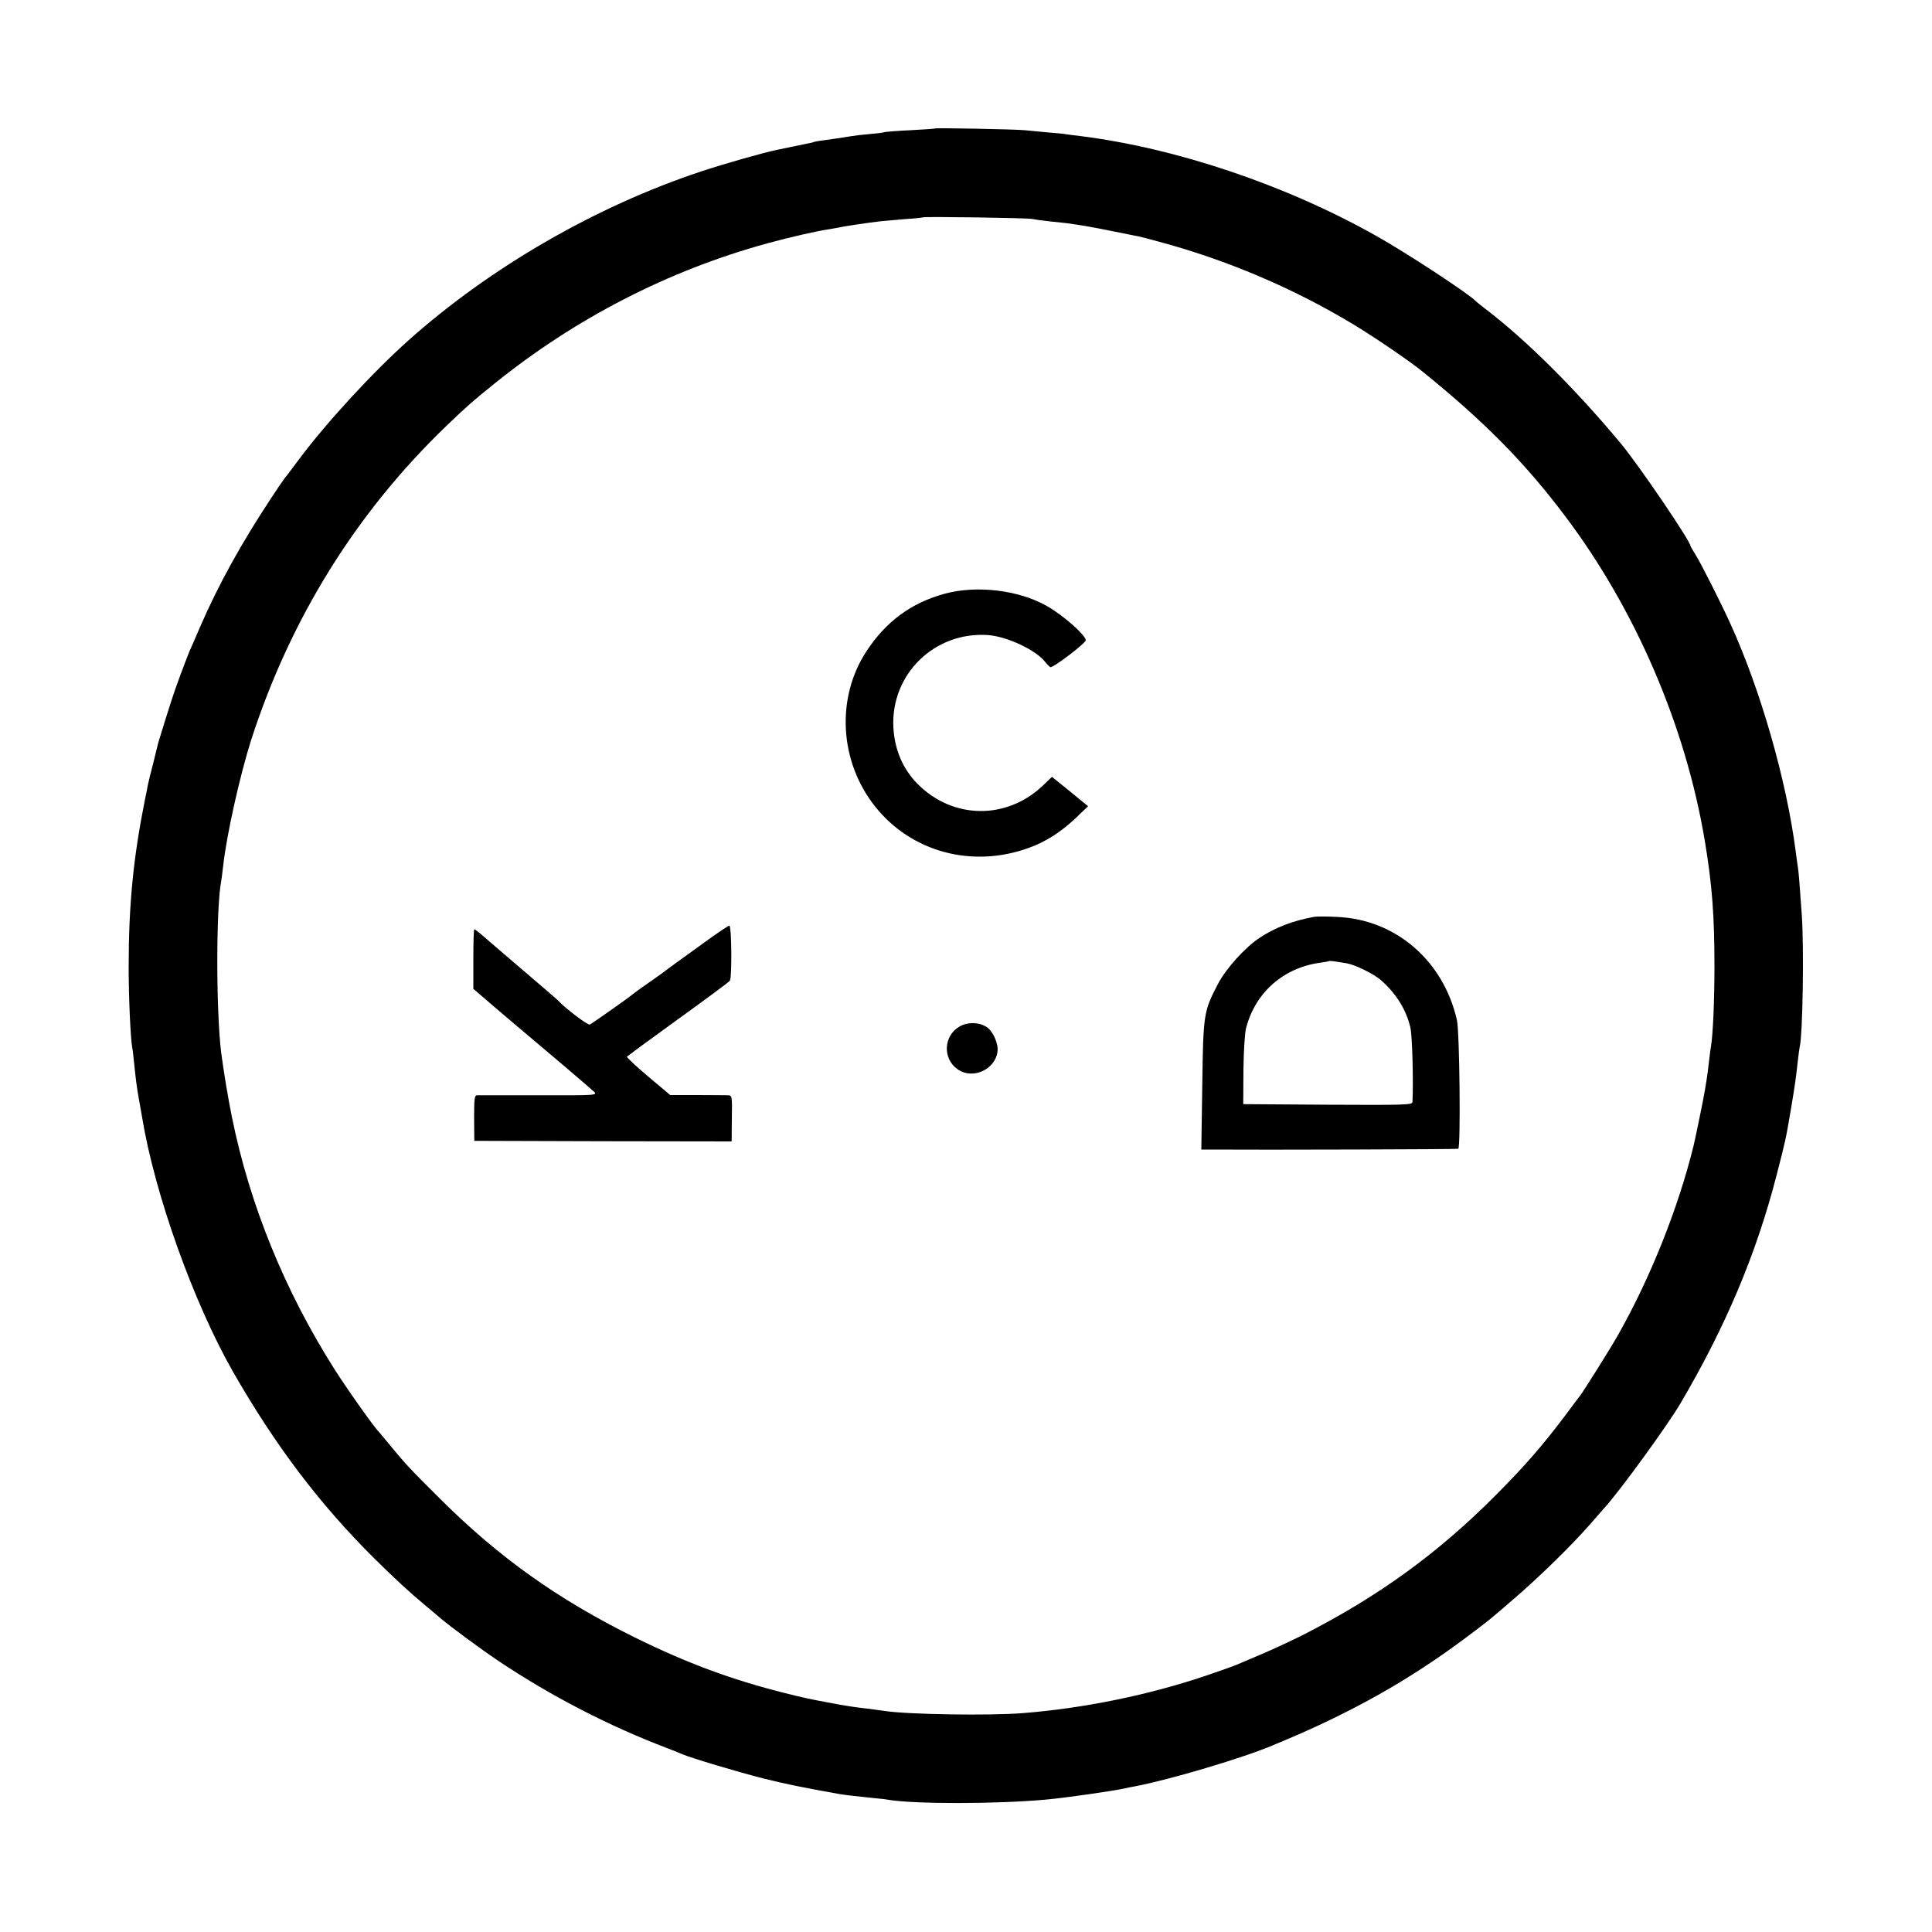
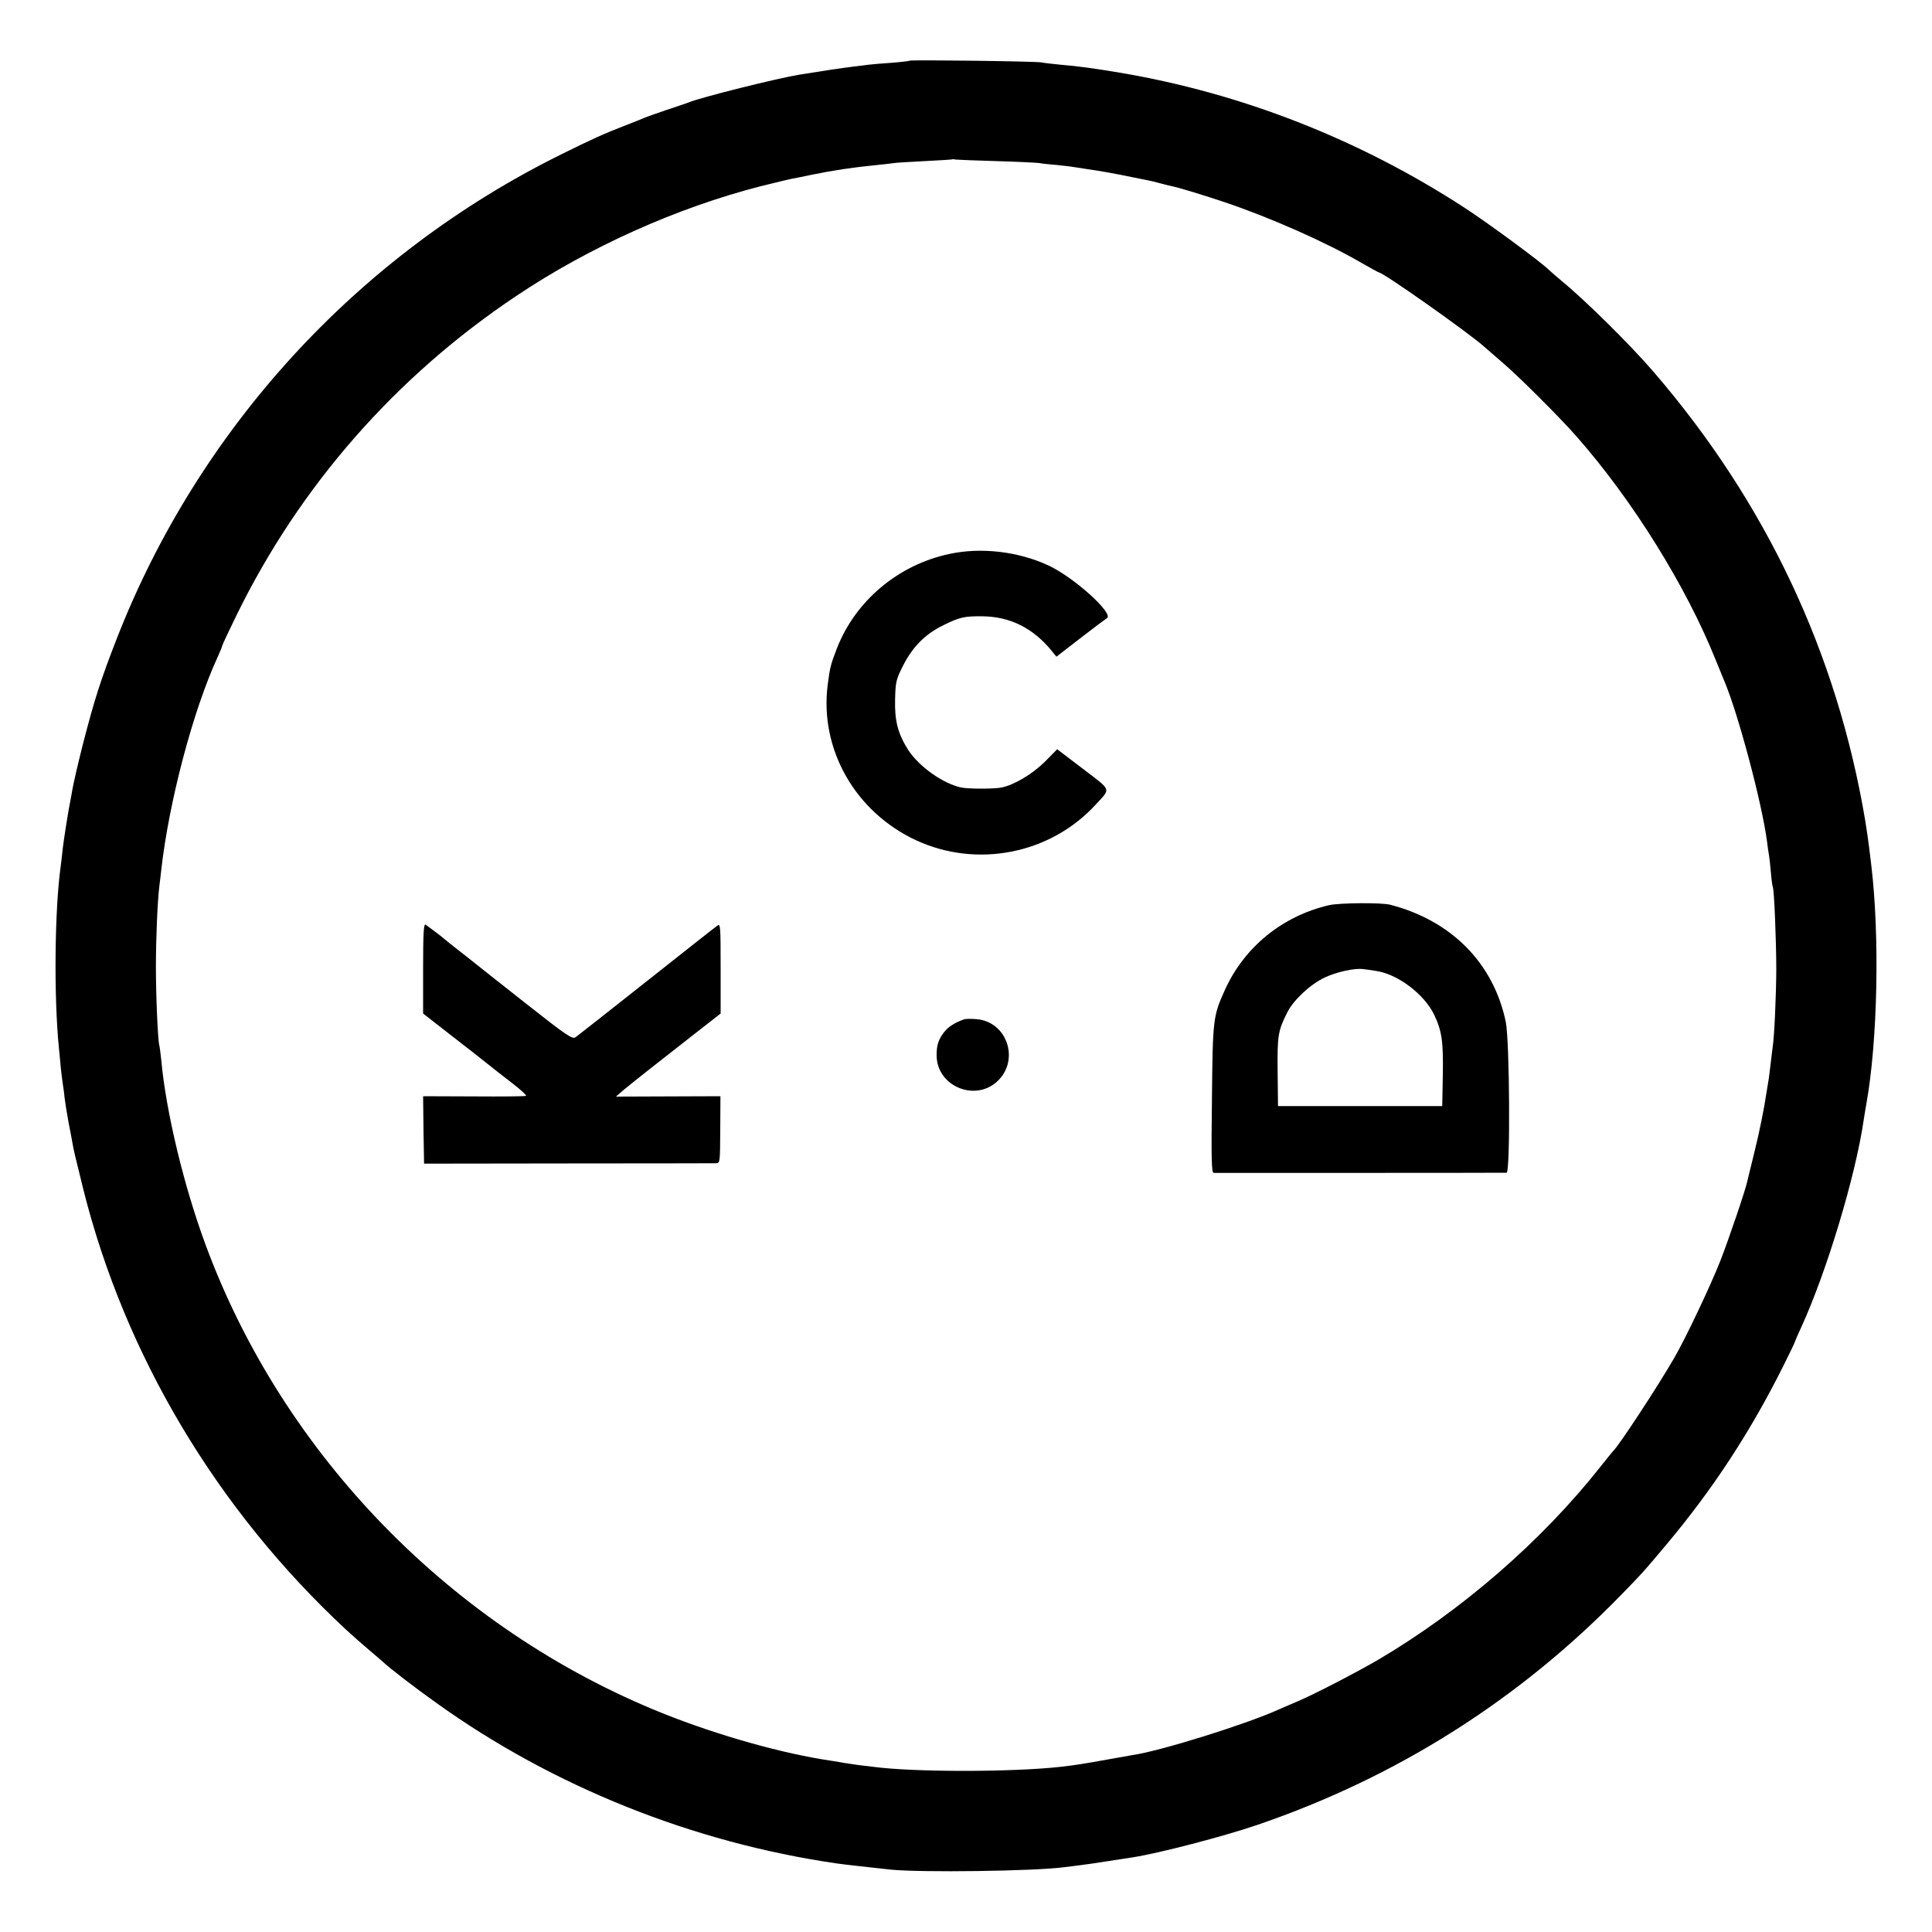
<svg xmlns="http://www.w3.org/2000/svg" version="1.0" width="1000pt" height="1000pt" viewBox="0 0 1000 1000" preserveAspectRatio="xMidYMid meet">
  <g transform="translate(0,1000) scale(0.1,-0.1)" fill="#000000" stroke="none">
-     <path d="M4838 9335 c-2 -2 -58 -5 -125 -9 -67 -3 -128 -8 -135 -10 -7 -3 -42 -7 -78 -10 -36 -3 -78 -8 -95 -11 -56 -9 -90 -14 -140 -21 -27 -3 -53 -8 -56 -10 -3 -2 -19 -5 -35 -8 -26 -5 -83 -17 -154 -32 -76 -16 -272 -72 -390 -111 -546 -181 -1091 -496 -1515 -874 -186 -166 -426 -427 -567 -616 -40 -54 -75 -100 -78 -103 -3 -3 -35 -50 -71 -105 -149 -226 -267 -439 -359 -650 -28 -66 -56 -129 -61 -140 -5 -11 -26 -68 -48 -126 -33 -89 -51 -145 -109 -334 -3 -11 -7 -24 -8 -30 -1 -5 -11 -46 -22 -90 -12 -44 -23 -91 -26 -105 -2 -14 -10 -50 -16 -80 -60 -300 -84 -542 -84 -865 0 -159 9 -358 18 -415 3 -14 7 -50 10 -80 7 -75 15 -136 26 -195 5 -27 12 -66 15 -85 65 -398 266 -961 471 -1320 218 -381 448 -685 730 -965 107 -106 192 -184 260 -240 27 -22 64 -54 84 -71 48 -41 209 -160 300 -221 275 -184 577 -339 875 -452 33 -13 69 -27 80 -32 41 -18 285 -91 415 -124 112 -28 209 -48 395 -81 29 -5 100 -13 170 -20 33 -3 71 -7 85 -10 136 -22 555 -22 810 1 104 9 365 47 415 59 6 2 28 6 50 10 187 36 562 148 715 213 19 8 44 19 55 23 356 150 646 313 931 525 135 101 130 97 273 221 125 108 290 270 380 373 31 36 66 75 77 88 77 84 321 420 389 534 236 400 395 777 500 1184 48 187 47 181 75 345 22 132 26 162 35 245 4 33 8 67 10 75 16 63 23 512 11 685 -13 177 -15 210 -20 245 -3 19 -8 55 -11 80 -48 371 -182 839 -340 1185 -54 118 -150 307 -179 354 -14 22 -26 43 -26 45 0 25 -268 419 -361 531 -235 282 -487 533 -699 695 -25 19 -47 37 -50 40 -30 35 -364 254 -520 341 -468 263 -1034 453 -1530 515 -30 3 -62 8 -70 9 -9 2 -49 6 -90 9 -41 4 -97 9 -125 12 -50 5 -463 13 -467 9z m502 -468 c14 -3 57 -9 95 -13 39 -4 77 -8 85 -9 86 -12 132 -20 235 -41 66 -13 129 -26 140 -28 11 -2 56 -14 100 -26 355 -95 703 -243 1015 -432 112 -68 291 -190 359 -246 318 -258 526 -469 734 -746 363 -482 622 -1085 721 -1678 38 -227 50 -389 50 -648 0 -182 -8 -359 -18 -415 -2 -11 -7 -49 -11 -85 -4 -36 -9 -74 -11 -85 -2 -11 -6 -36 -9 -55 -4 -30 -48 -243 -59 -290 -80 -325 -225 -688 -394 -985 -39 -69 -172 -280 -194 -310 -5 -5 -40 -53 -79 -105 -115 -152 -204 -255 -354 -406 -301 -303 -607 -525 -996 -724 -64 -32 -160 -77 -215 -100 -54 -23 -112 -48 -129 -55 -16 -7 -91 -34 -165 -59 -294 -99 -628 -168 -945 -193 -170 -14 -599 -7 -715 11 -14 2 -50 7 -80 11 -66 7 -116 15 -150 21 -14 3 -47 9 -75 14 -90 17 -109 21 -210 46 -278 70 -506 154 -780 289 -398 197 -702 413 -1010 720 -151 150 -180 181 -265 285 -25 30 -47 57 -50 60 -21 19 -167 225 -230 325 -257 406 -437 848 -529 1300 -21 102 -43 238 -56 335 -27 217 -27 750 0 890 2 10 6 45 10 77 17 158 87 471 145 653 203 628 543 1176 1010 1625 101 97 134 127 250 220 418 337 897 584 1410 725 113 31 260 65 325 74 23 4 52 9 65 12 25 5 131 21 200 29 19 2 76 7 125 11 50 3 92 8 93 9 6 5 535 -3 562 -8z" />
-     <path d="M4890 6927 c-173 -47 -305 -144 -406 -299 -158 -242 -139 -571 46 -803 187 -235 501 -320 794 -214 87 31 167 82 242 153 l66 63 -93 76 -94 76 -45 -43 c-189 -182 -471 -178 -654 10 -74 76 -116 176 -122 290 -13 275 213 495 488 477 97 -6 247 -76 296 -137 9 -12 22 -25 28 -29 12 -7 186 125 184 140 -5 30 -117 128 -201 176 -145 83 -363 109 -529 64z" />
-     <path d="M6800 5254 c-107 -19 -202 -56 -280 -108 -75 -49 -173 -158 -215 -237 -75 -144 -77 -155 -82 -526 l-5 -333 23 0 c312 -2 1302 1 1307 4 13 8 7 606 -7 666 -70 308 -317 521 -620 534 -53 3 -107 3 -121 0z m170 -240 c43 -7 137 -53 175 -85 79 -68 133 -153 155 -247 10 -42 16 -276 11 -385 -1 -16 -27 -17 -438 -15 l-438 3 1 175 c1 99 7 194 14 220 48 183 193 311 383 337 23 3 44 7 45 8 4 3 19 1 92 -11z" />
-     <path d="M3650 5125 c-63 -46 -130 -94 -148 -107 -18 -13 -39 -28 -45 -33 -7 -6 -50 -37 -97 -70 -47 -32 -87 -62 -90 -65 -5 -6 -197 -142 -217 -153 -9 -6 -130 86 -163 123 -3 4 -88 77 -190 164 -102 87 -197 169 -212 182 -15 13 -30 24 -33 24 -3 0 -5 -69 -5 -154 l0 -154 58 -50 c31 -27 93 -80 137 -117 208 -175 402 -340 430 -366 18 -18 10 -19 -285 -18 -168 0 -312 0 -321 0 -13 -1 -15 -18 -15 -118 l1 -118 666 -2 666 -1 1 119 c2 117 1 119 -21 120 -12 0 -84 1 -160 1 l-138 0 -114 96 c-63 53 -112 99 -110 103 3 3 122 91 265 194 143 103 264 193 268 199 11 18 9 286 -3 285 -5 0 -62 -38 -125 -84z" />
-     <path d="M4967 4687 c-84 -48 -89 -167 -10 -222 77 -54 193 -2 206 91 6 40 -23 107 -56 128 -39 26 -98 27 -140 3z" />
+     <path d="M4709 9686 c-2 -2 -44 -7 -94 -11 -49 -3 -103 -8 -120 -10 -16 -2 -52 -7 -80 -10 -45 -5 -183 -26 -275 -41 -117 -19 -517 -119 -575 -144 -11 -4 -63 -22 -115 -39 -52 -18 -104 -36 -115 -41 -11 -5 -56 -23 -100 -40 -107 -41 -175 -72 -330 -149 -1054 -521 -1877 -1419 -2302 -2510 -82 -211 -114 -310 -176 -551 -27 -108 -44 -182 -52 -225 -3 -16 -7 -41 -10 -55 -12 -59 -34 -200 -40 -250 -3 -30 -8 -73 -11 -95 -31 -223 -36 -670 -9 -940 3 -27 7 -75 10 -105 3 -30 8 -66 10 -80 2 -14 7 -45 9 -70 3 -25 12 -81 20 -125 9 -44 17 -91 20 -105 6 -38 14 -72 57 -245 215 -859 691 -1658 1360 -2280 36 -33 89 -80 119 -105 30 -25 61 -52 70 -60 36 -34 163 -132 281 -216 603 -432 1326 -721 2069 -829 41 -6 160 -19 280 -32 158 -16 740 -8 895 12 17 2 53 7 80 10 28 3 93 13 145 21 52 8 111 17 130 20 137 21 471 108 650 169 724 248 1356 649 1886 1195 108 111 108 111 229 255 241 287 435 584 605 924 33 66 60 122 60 125 0 2 15 37 34 78 131 286 280 781 322 1068 3 19 9 58 14 85 59 326 70 875 25 1243 -3 23 -8 63 -11 90 -3 26 -12 88 -20 137 -146 866 -513 1644 -1094 2319 -120 140 -356 373 -476 471 -26 22 -57 49 -68 59 -41 41 -317 244 -436 321 -544 354 -1155 593 -1785 699 -125 21 -217 34 -305 41 -41 4 -86 9 -100 12 -28 6 -675 14 -681 9z m451 -520 c107 -3 206 -8 220 -10 14 -3 54 -7 90 -10 36 -4 76 -8 90 -11 14 -2 43 -6 65 -10 72 -10 159 -26 230 -41 39 -8 79 -16 90 -18 11 -2 40 -9 65 -16 25 -7 52 -13 61 -15 31 -6 165 -47 269 -82 232 -78 524 -207 704 -312 49 -28 91 -51 93 -51 22 0 469 -315 548 -387 11 -10 52 -45 90 -78 87 -74 299 -286 386 -385 291 -331 567 -776 719 -1155 18 -44 38 -93 45 -110 71 -167 194 -627 221 -830 3 -27 8 -59 10 -70 2 -11 7 -51 10 -90 3 -38 8 -73 10 -76 7 -12 18 -279 18 -429 -1 -142 -10 -347 -19 -402 -2 -13 -6 -49 -10 -82 -4 -32 -8 -68 -10 -80 -2 -11 -6 -39 -10 -61 -14 -95 -39 -218 -67 -330 -16 -66 -32 -129 -34 -139 -8 -41 -96 -301 -140 -413 -50 -127 -178 -398 -239 -503 -83 -144 -289 -458 -315 -480 -3 -3 -34 -41 -68 -84 -302 -382 -715 -741 -1147 -996 -115 -67 -333 -180 -416 -215 -35 -15 -82 -35 -104 -45 -175 -78 -612 -214 -752 -234 -16 -3 -68 -12 -118 -21 -139 -25 -177 -31 -255 -40 -252 -28 -761 -28 -970 0 -14 2 -48 6 -76 9 -28 4 -61 9 -74 11 -13 3 -42 7 -65 11 -254 37 -587 131 -875 246 -1088 437 -1965 1336 -2367 2428 -112 303 -204 688 -228 950 -4 36 -8 70 -10 77 -8 25 -18 256 -18 408 0 145 8 342 18 420 2 17 7 55 10 85 40 353 165 825 291 1098 13 29 24 55 24 59 0 4 34 76 75 160 327 668 823 1234 1447 1651 377 253 832 457 1265 568 73 18 146 36 163 39 17 3 61 12 99 20 112 23 217 39 341 51 30 3 66 7 80 9 13 3 87 7 165 11 77 4 141 8 143 9 2 2 11 1 20 -1 9 -1 105 -5 212 -8z" />
+     <path d="M4915 7133 c-266 -56 -488 -243 -584 -491 -32 -83 -35 -96 -47 -188 -42 -332 142 -656 457 -803 315 -146 694 -72 929 183 81 88 86 71 -64 186 l-134 102 -64 -65 c-64 -63 -157 -119 -223 -133 -39 -8 -171 -8 -210 0 -94 20 -218 108 -274 194 -53 84 -71 150 -68 261 2 90 5 104 40 173 48 97 116 167 210 212 85 42 109 47 202 46 142 -1 262 -61 357 -177 l26 -32 123 95 c68 53 130 99 138 104 40 22 -171 213 -304 274 -156 72 -347 94 -510 59z" />
+     <path d="M6880 5315 c-242 -56 -439 -216 -540 -439 -61 -135 -63 -148 -67 -563 -4 -313 -2 -383 9 -384 14 0 1495 0 1516 1 20 0 16 680 -4 780 -63 304 -281 525 -598 607 -45 12 -263 10 -316 -2z m239 -340 c114 -15 254 -121 305 -229 39 -83 47 -136 44 -311 l-3 -160 -425 0 -425 0 -2 178 c-2 188 2 212 50 307 32 64 119 145 193 180 60 29 156 50 199 44 11 -1 40 -5 64 -9z" />
+     <path d="M2190 4987 l0 -233 141 -110 c78 -60 162 -126 188 -147 25 -20 83 -66 129 -101 46 -35 79 -66 75 -68 -4 -3 -126 -4 -271 -3 l-262 1 2 -175 3 -174 745 1 c410 0 754 1 766 1 21 1 21 5 22 174 l1 173 -271 -1 -270 -1 44 38 c24 20 81 65 125 100 45 35 147 115 227 178 l146 114 0 234 c0 225 -1 233 -18 220 -11 -7 -175 -137 -366 -288 -191 -151 -356 -281 -366 -288 -17 -13 -41 3 -262 177 -134 106 -250 197 -258 204 -8 7 -47 37 -85 67 -39 30 -72 57 -75 60 -8 8 -84 65 -97 74 -10 6 -13 -42 -13 -227z" />
+     <path d="M4990 4724 c-52 -19 -82 -39 -104 -67 -30 -40 -39 -69 -38 -124 4 -156 199 -237 314 -130 118 110 51 310 -109 322 -26 2 -55 2 -63 -1z" />
  </g>
</svg>
